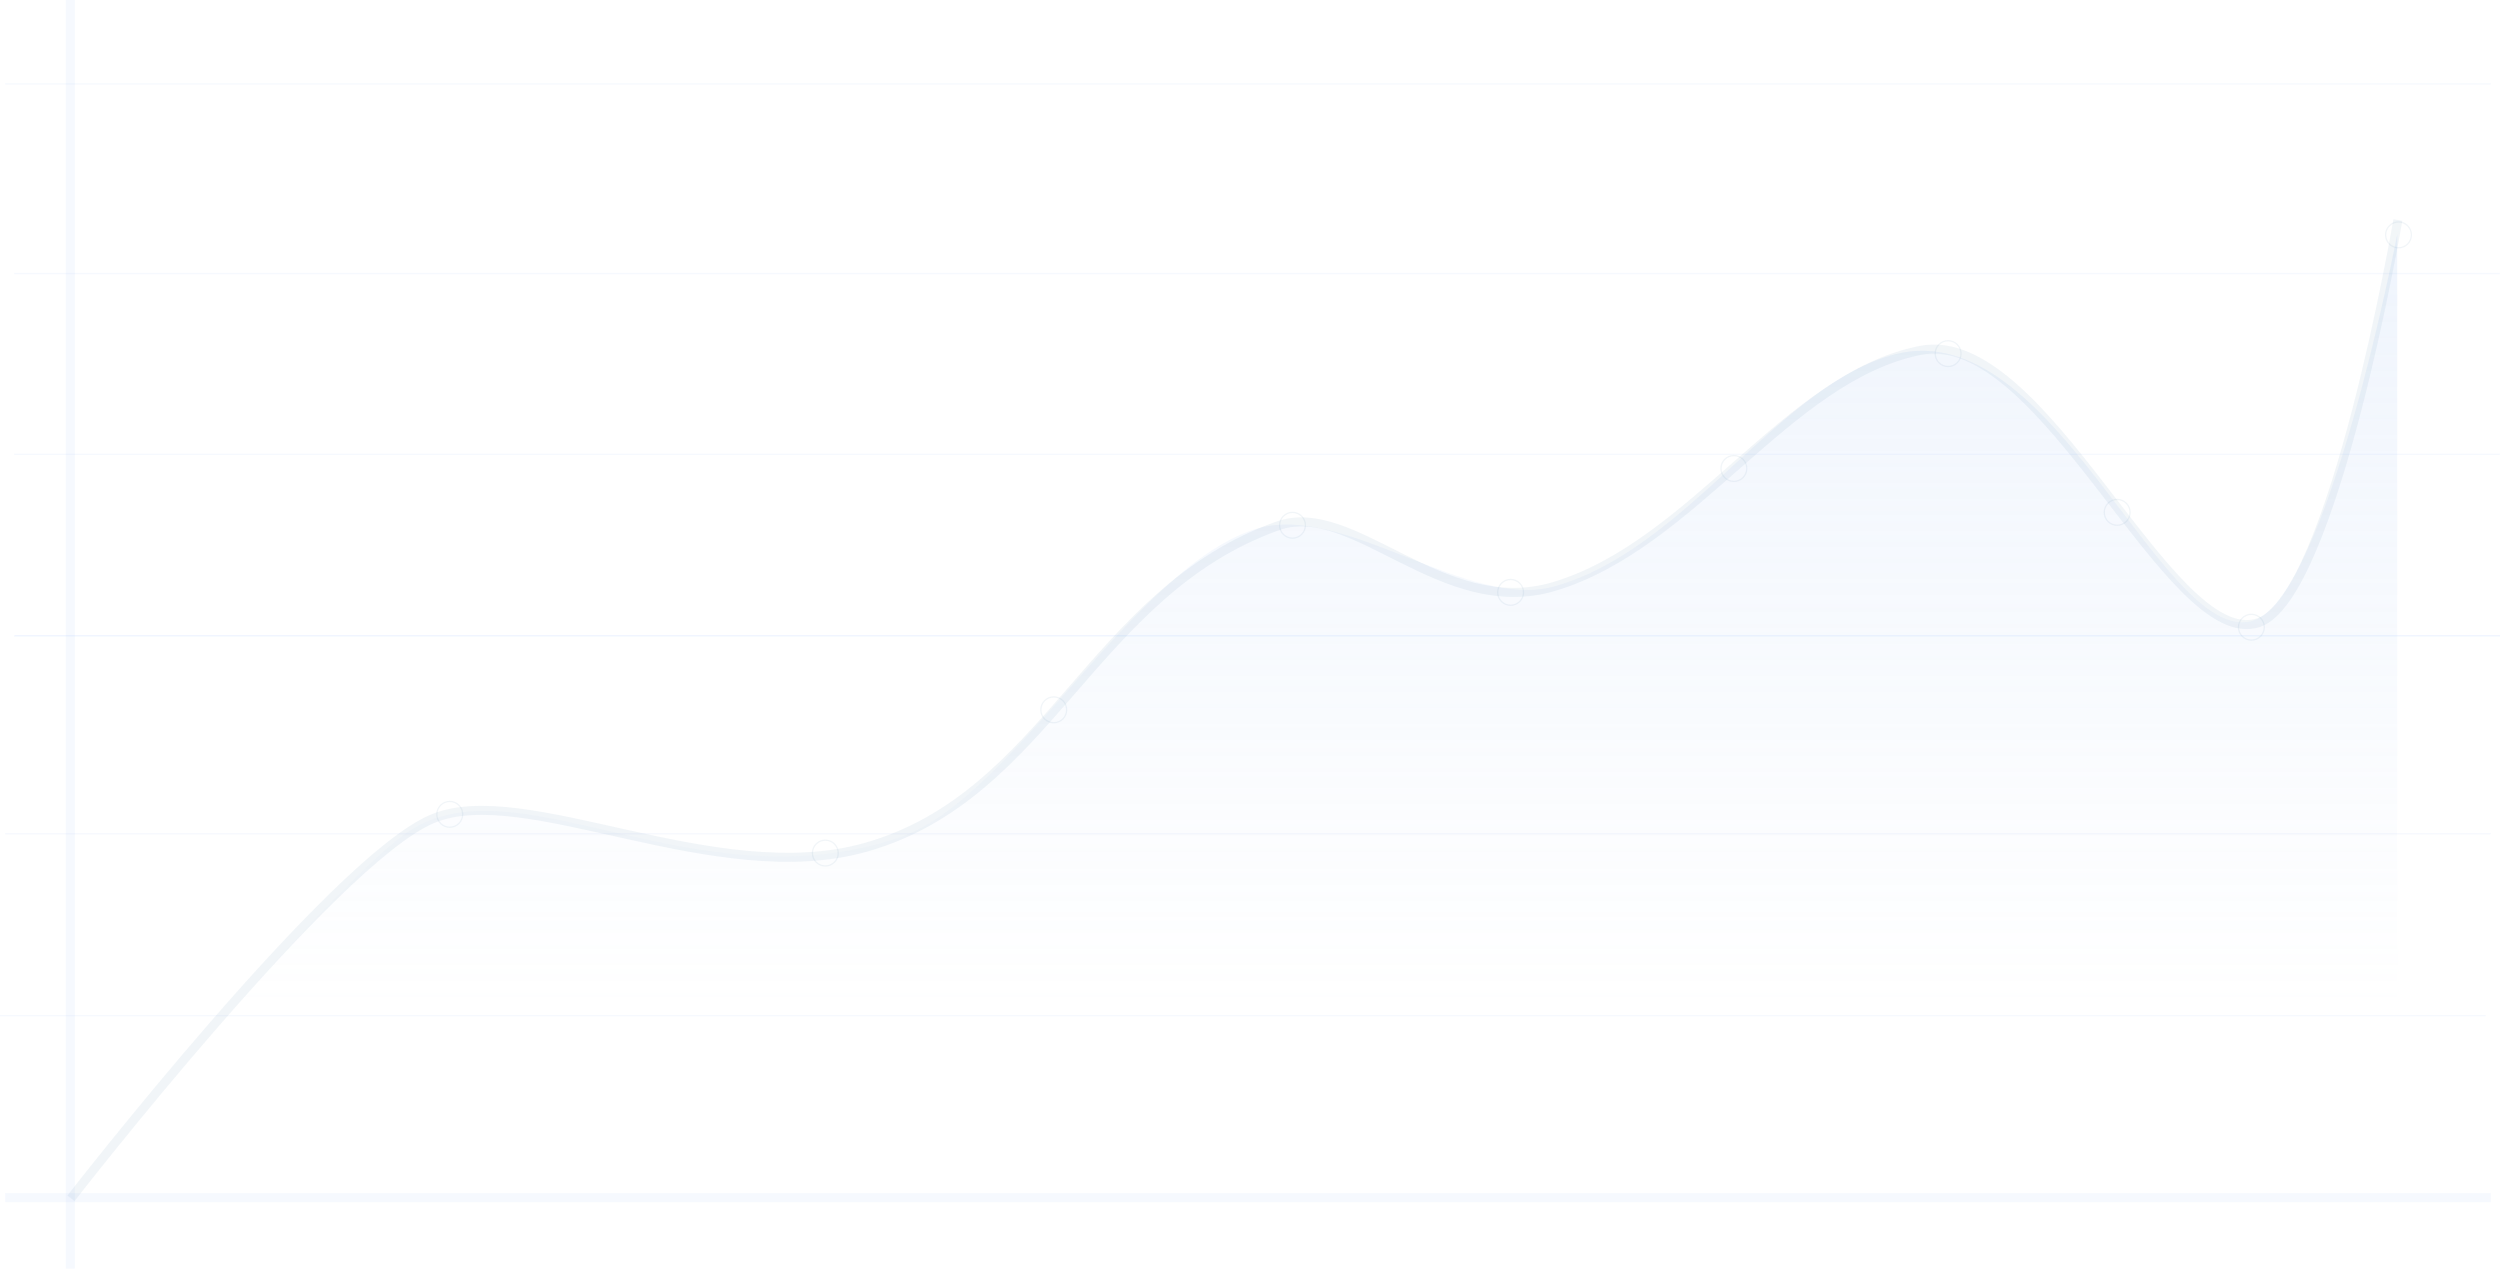
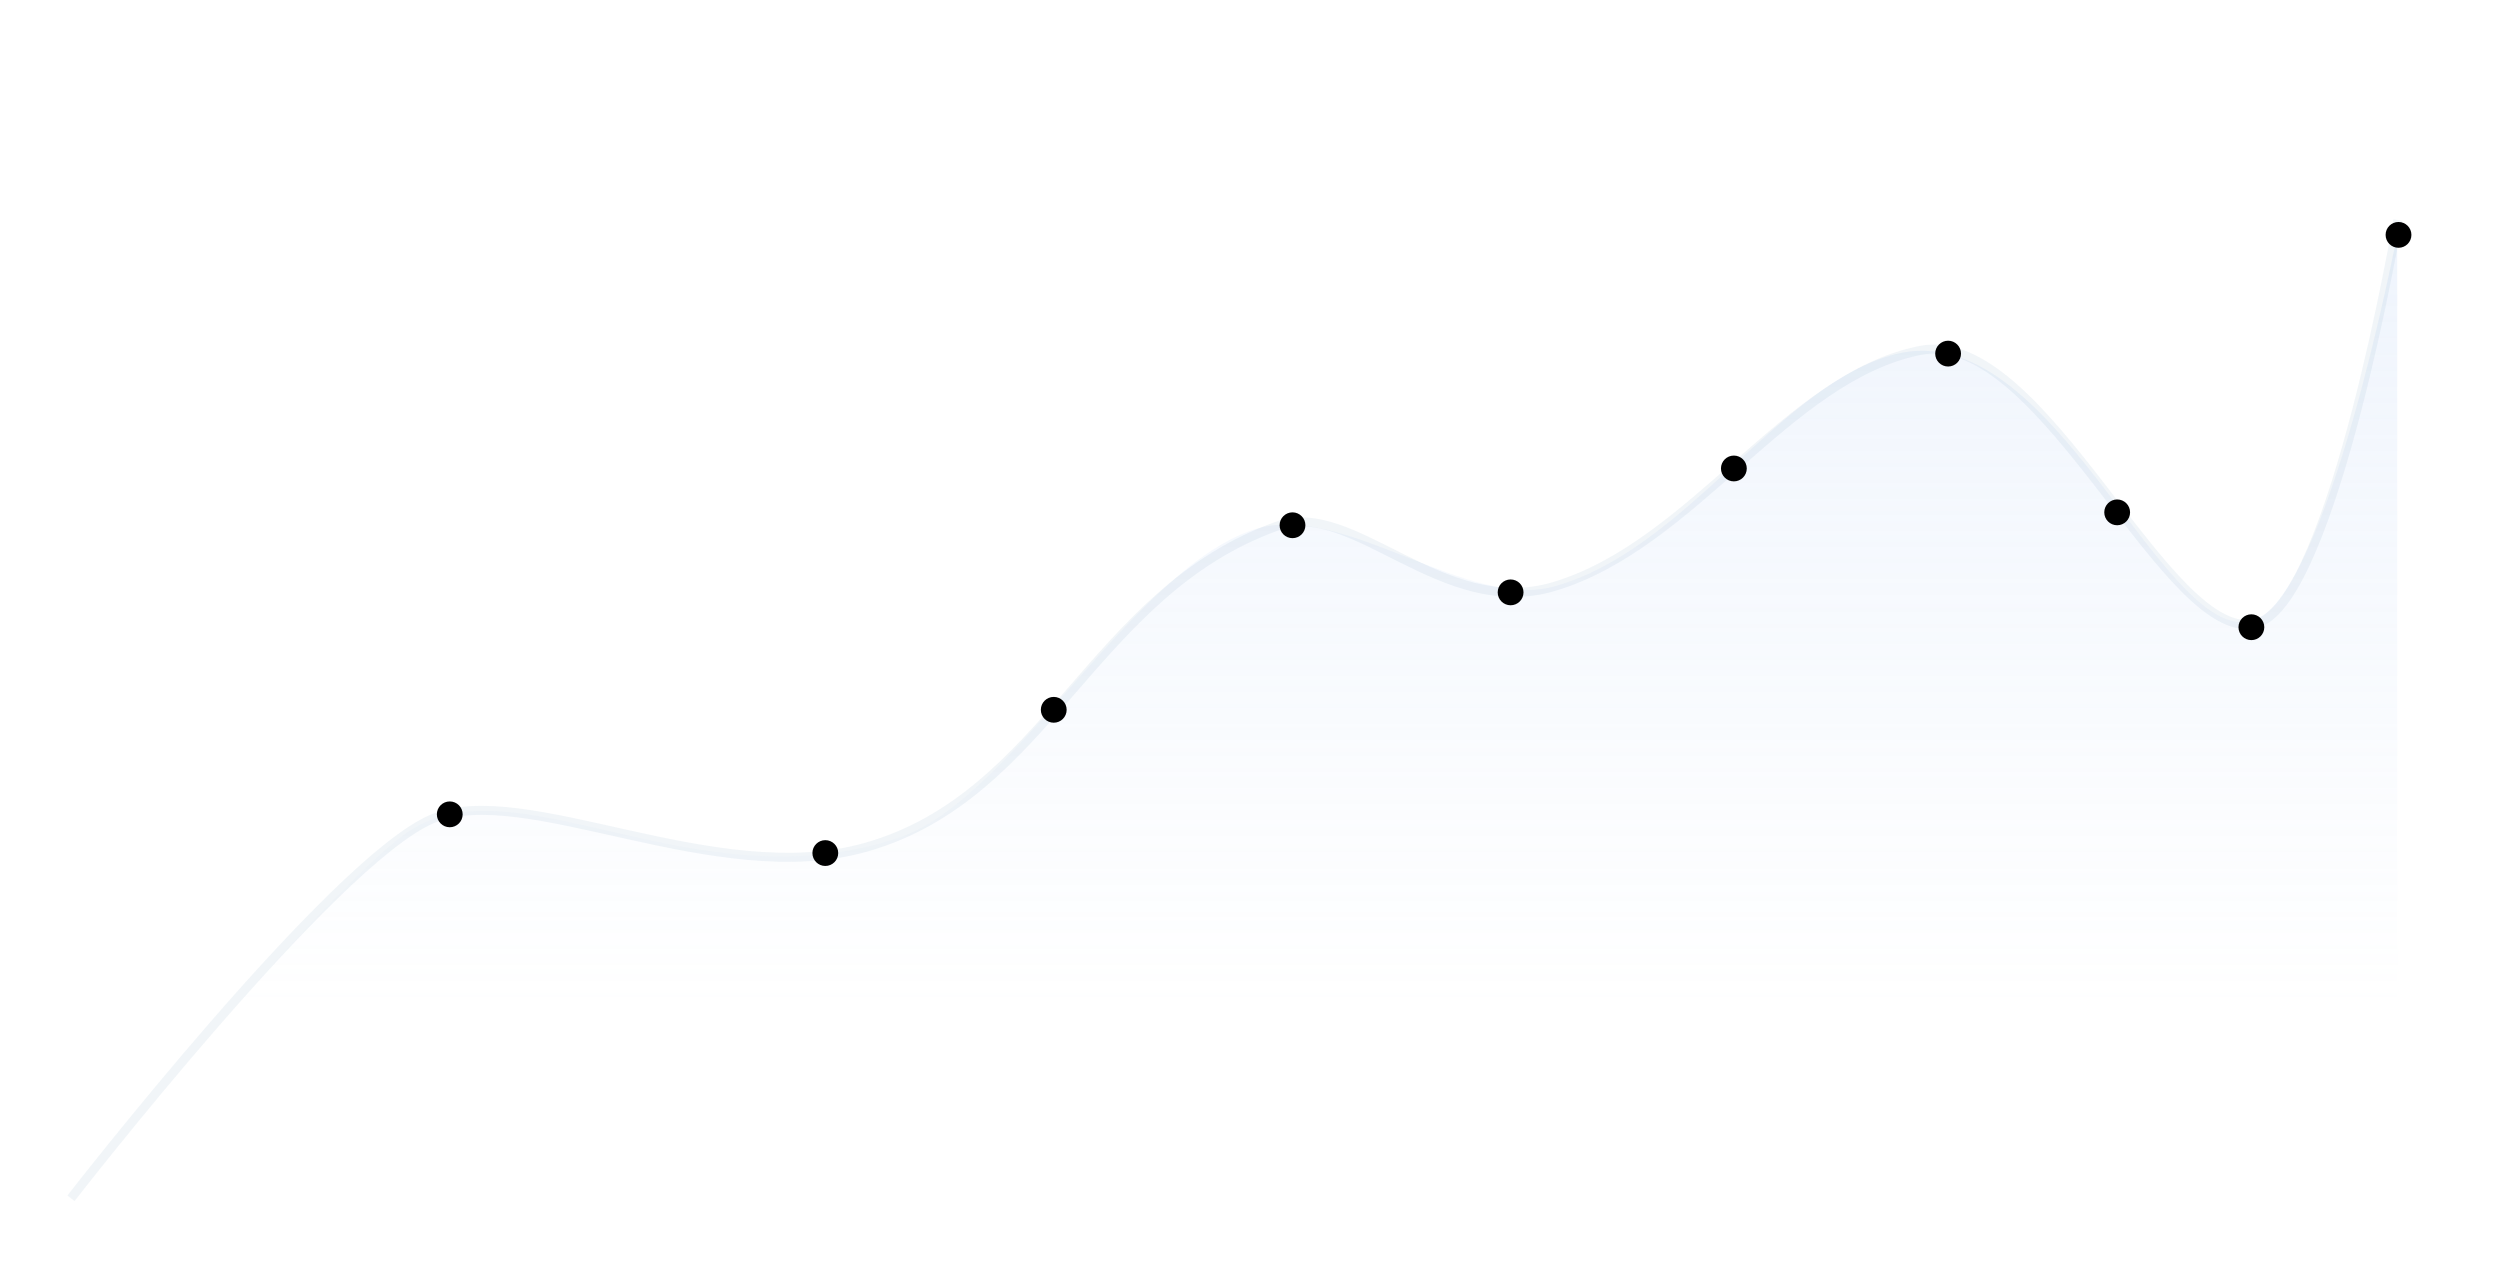
<svg xmlns="http://www.w3.org/2000/svg" viewBox="0 0 1937.14 983">
  <defs>
    <linearGradient id="Gradient" x1="0" x2="0" y1="0" y2="1">
-       <stop class="stop1" offset="0%" />
-       <stop class="stop2" offset="80%" stop-opacity="0" />
+       <stop offset="0%" stop-color="#aac7f230" />
+       <stop offset="80%" stop-color="#aac7f205" stop-opacity="0" />
    </linearGradient>
-     <style>
- 		.cls-1{fill:#aac7f210;}
- 		.cls-2,
- 		.cls-3,
- 		.cls-4{fill:none;}
- 		.cls-2,
- 		.cls-3{stroke:#7da8f410;}
- 		.cls-2,
- 		.cls-3,
- 		.cls-4,
- 		.cls-5{stroke-miterlimit:10;}
- 		.cls-2,
- 		.cls-4{stroke-width:7px;}
- 		.cls-4,
- 		.cls-5{stroke:#27699310;}
- 		.cls-5{fill:#ffffff10;}
- 		
- 			#grad{fill: url(#Gradient)}
- 			.stop1{stop-color: #aac7f230}
- 			.stop2{stop-color: #aac7f205}
- 		
- 		</style>
  </defs>
  <g id="Layer_2" data-name="Layer 2">
    <g id="Layer_1-2" data-name="Layer 1">
-       <path id="grad" d="M1857.5,928H54.5S244.74,698.38,312,647.5c84.24-63.72,225.31,56.64,386,1,87.08-30.15,181.5-210.72,276.13-238.93,66.95-20,163.53,63.26,229.87,44.93,103.25-28.53,174.52-157.25,265-180.13,121.48-30.7,205.28,223.31,275,207.13,59-13.69,113.5-300,113.5-300Z" />
-       <line class="cls-2" x1="4" y1="928" x2="1930" y2="928" />
-       <line class="cls-3" y1="787" x2="1926" y2="787" />
-       <line class="cls-3" x1="4" y1="646" x2="1930" y2="646" />
-       <line class="cls-3" x1="11.14" y1="492.66" x2="1937.14" y2="492.66" />
-       <line class="cls-3" x1="11.14" y1="492.66" x2="1937.14" y2="492.66" />
-       <line class="cls-3" x1="11" y1="212" x2="1937" y2="212" />
-       <line class="cls-3" x1="11" y1="352" x2="1937" y2="352" />
-       <line class="cls-3" x1="4" y1="65" x2="1930" y2="65" />
-       <line class="cls-2" x1="54.5" x2="54.5" y2="983" />
-       <path class="cls-4" d="M55,928.5s203-261.62,280-294c71.8-30.18,219.12,55.16,336,22,141-40,175.08-197.77,319-249,59-21,127.24,72.82,214,47,108.13-32.17,180.79-162.57,284-183,96-19,193,234,262,211,58-19.32,108-312,108-312" />
-       <circle class="cls-5" cx="348.5" cy="631" r="10" />
-       <circle class="cls-5" cx="639.5" cy="661" r="10" />
-       <circle class="cls-5" cx="1001.5" cy="407" r="10" />
-       <circle class="cls-5" cx="816.5" cy="550" r="10" />
-       <circle class="cls-5" cx="1170.5" cy="459" r="10" />
-       <circle class="cls-5" cx="1343.5" cy="363" r="10" />
-       <circle class="cls-5" cx="1509.5" cy="274" r="10" />
-       <circle class="cls-5" cx="1640.5" cy="397" r="10" />
-       <circle class="cls-5" cx="1744.5" cy="486" r="10" />
-       <circle class="cls-5" cx="1858.5" cy="182" r="10" />
+       <path fill="url(#Gradient)" d="M1857.5 928H54.5S244.74 698.38 312 647.5c84.24-63.72 225.31 56.64 386 1 87.08-30.15 181.5-210.72 276.13-238.93 66.95-20 163.53 63.26 229.87 44.93 103.25-28.53 174.52-157.25 265-180.13 121.48-30.7 205.28 223.31 275 207.13 59-13.69 113.5-300 113.5-300Z" />
+       <path d="M4 928h1926" class="cls-2" />
+       <path d="M0 787h1926M4 646h1926M11.14 492.66h1926M11.14 492.66h1926M11 212h1926M11 352h1926M4 65h1926" class="cls-3" />
+       <path d="M54.5 0v983" class="cls-2" />
+       <path fill="none" stroke="#27699310" stroke-miterlimit="10" stroke-width="7" d="M55 928.5s203-261.62 280-294c71.8-30.18 219.12 55.16 336 22 141-40 175.08-197.77 319-249 59-21 127.24 72.82 214 47 108.13-32.17 180.79-162.57 284-183 96-19 193 234 262 211 58-19.32 108-312 108-312" />
+       <circle cx="348.5" cy="631" r="10" class="cls-5" />
+       <circle cx="639.5" cy="661" r="10" class="cls-5" />
+       <circle cx="1001.5" cy="407" r="10" class="cls-5" />
+       <circle cx="816.5" cy="550" r="10" class="cls-5" />
+       <circle cx="1170.5" cy="459" r="10" class="cls-5" />
+       <circle cx="1343.5" cy="363" r="10" class="cls-5" />
+       <circle cx="1509.5" cy="274" r="10" class="cls-5" />
+       <circle cx="1640.5" cy="397" r="10" class="cls-5" />
+       <circle cx="1744.5" cy="486" r="10" class="cls-5" />
+       <circle cx="1858.5" cy="182" r="10" class="cls-5" />
    </g>
  </g>
</svg>
